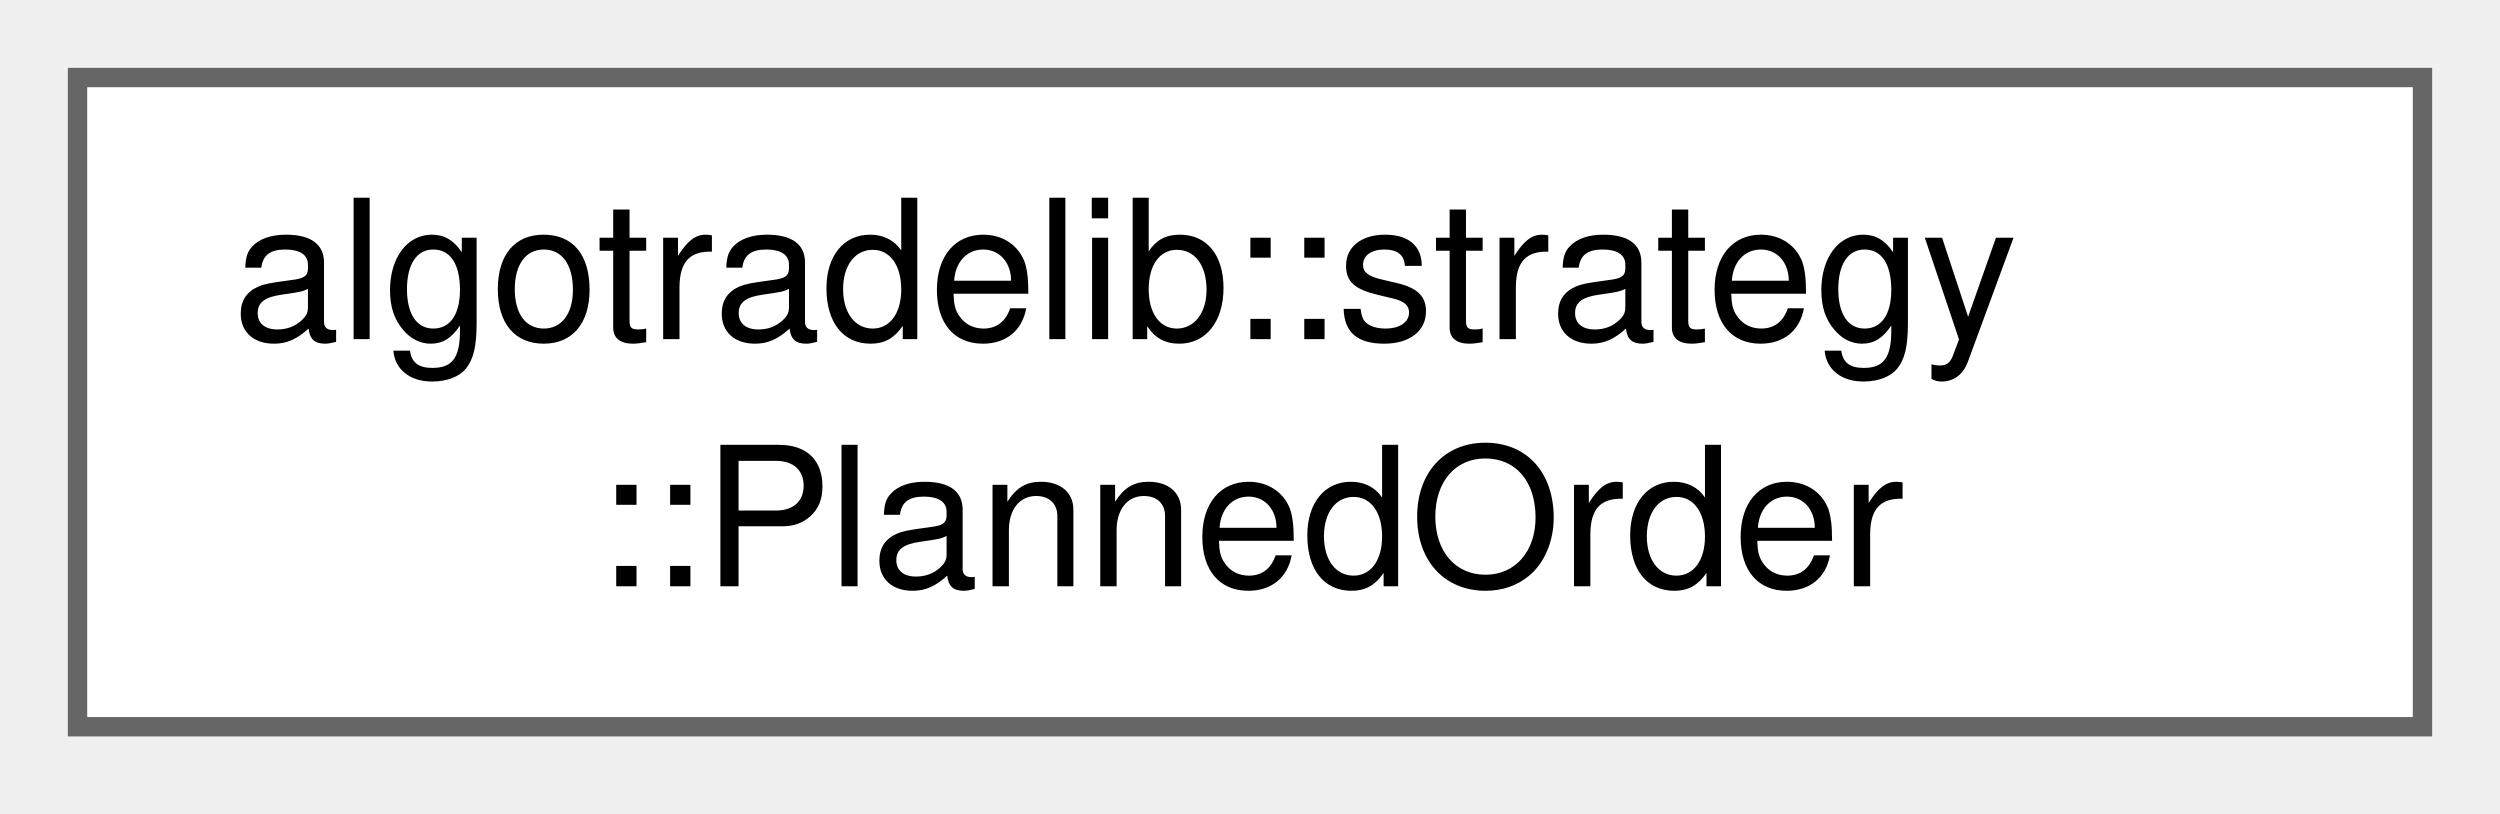
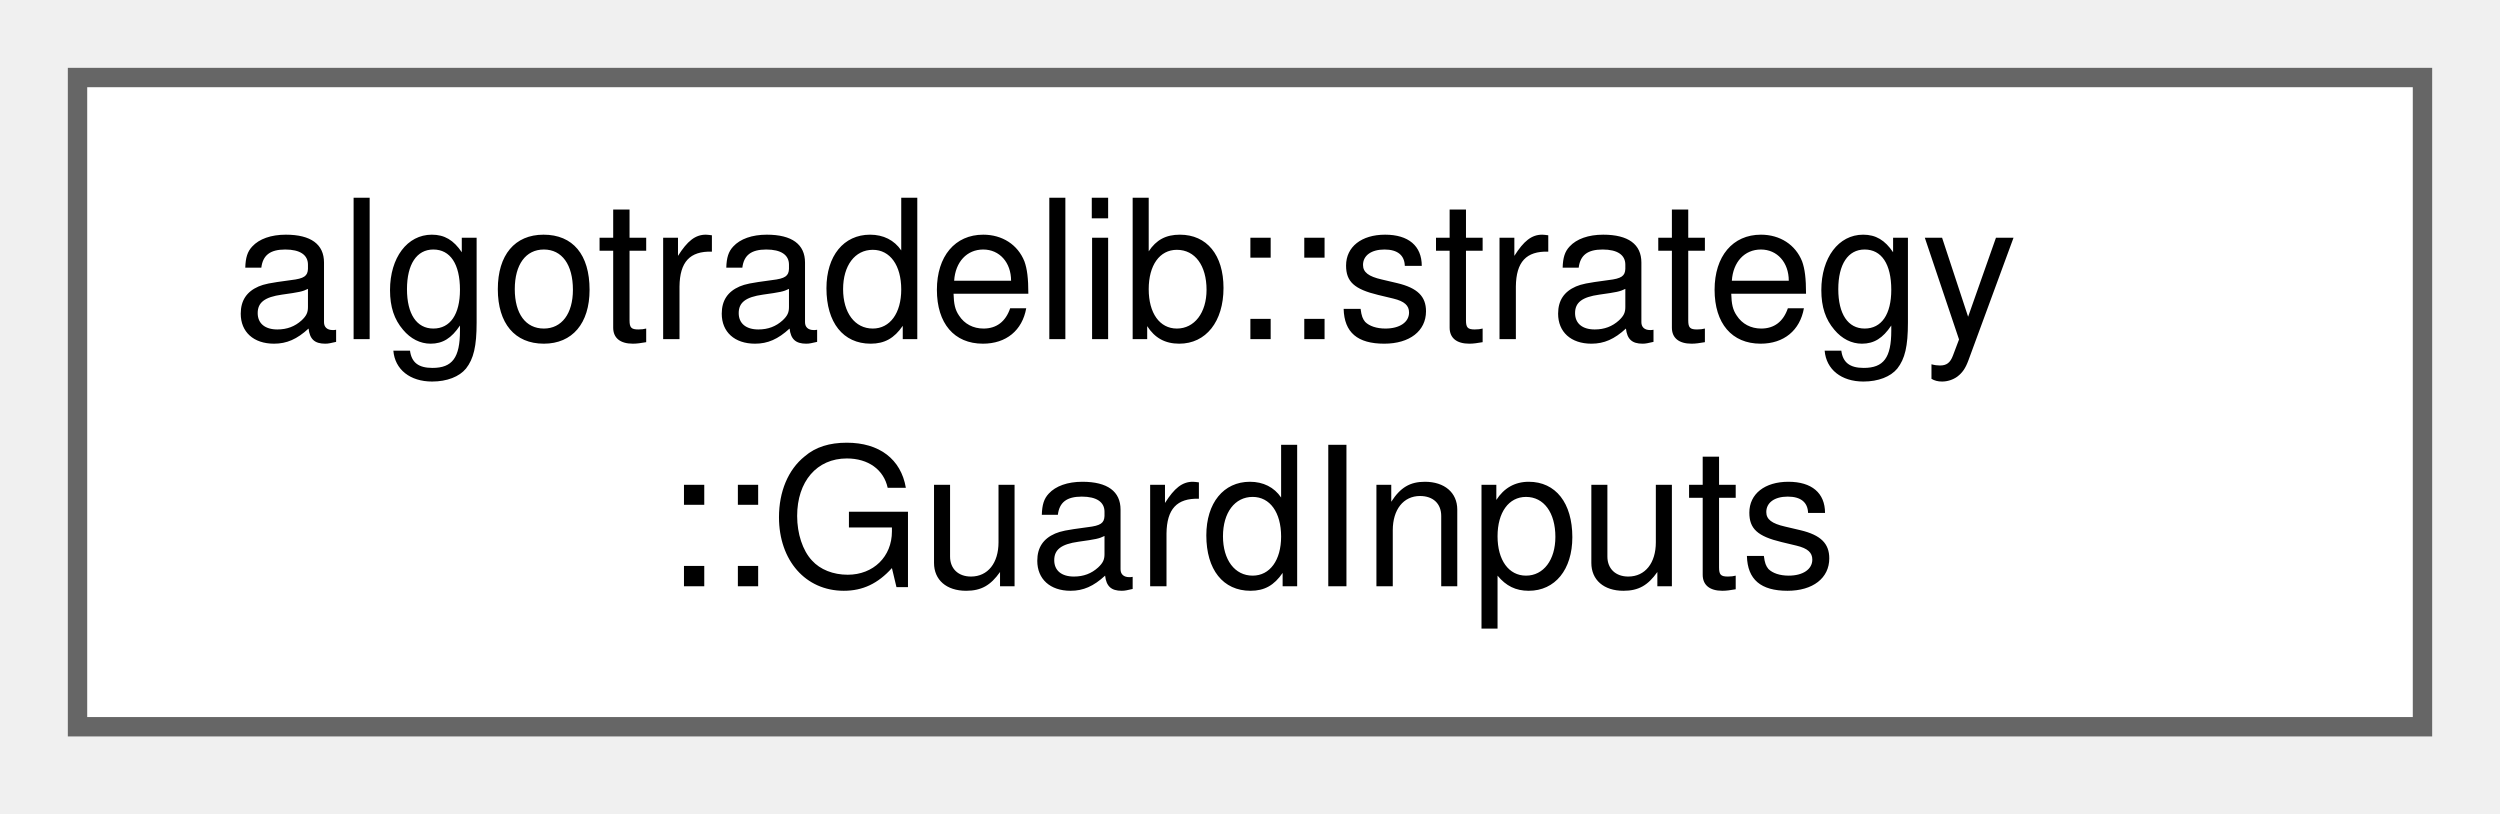
<svg xmlns="http://www.w3.org/2000/svg" xmlns:xlink="http://www.w3.org/1999/xlink" width="129pt" height="42pt" viewBox="0.00 0.00 129.00 42.00">
  <g id="graph0" class="graph" transform="scale(1 1) rotate(0) translate(4 37.5)">
    <g id="Node000000" class="node">
      <g id="a_Node000000">
-         <a xlink:href="structalgotradelib_1_1strategy_1_1PlannedOrder.html" target="_top" xlink:title="One order the runner is to place.">
+         <a xlink:href="structalgotradelib_1_1strategy_1_1GuardInputs.html" target="_top" xlink:title="What RiskGuard::check needs besides the order and the portfolio.">
          <polygon fill="white" stroke="#666666" points="121,-33.5 0,-33.5 0,0 121,0 121,-33.5" />
          <text xml:space="preserve" text-anchor="start" x="8" y="-20" font-family="Helvetica,sans-Serif" font-size="10.00">algotradelib::strategy</text>
-           <text xml:space="preserve" text-anchor="middle" x="60.5" y="-7.25" font-family="Helvetica,sans-Serif" font-size="10.00">::PlannedOrder</text>
+           <text xml:space="preserve" text-anchor="middle" x="60.5" y="-7.25" font-family="Helvetica,sans-Serif" font-size="10.00">::GuardInputs</text>
        </a>
      </g>
    </g>
  </g>
</svg>
